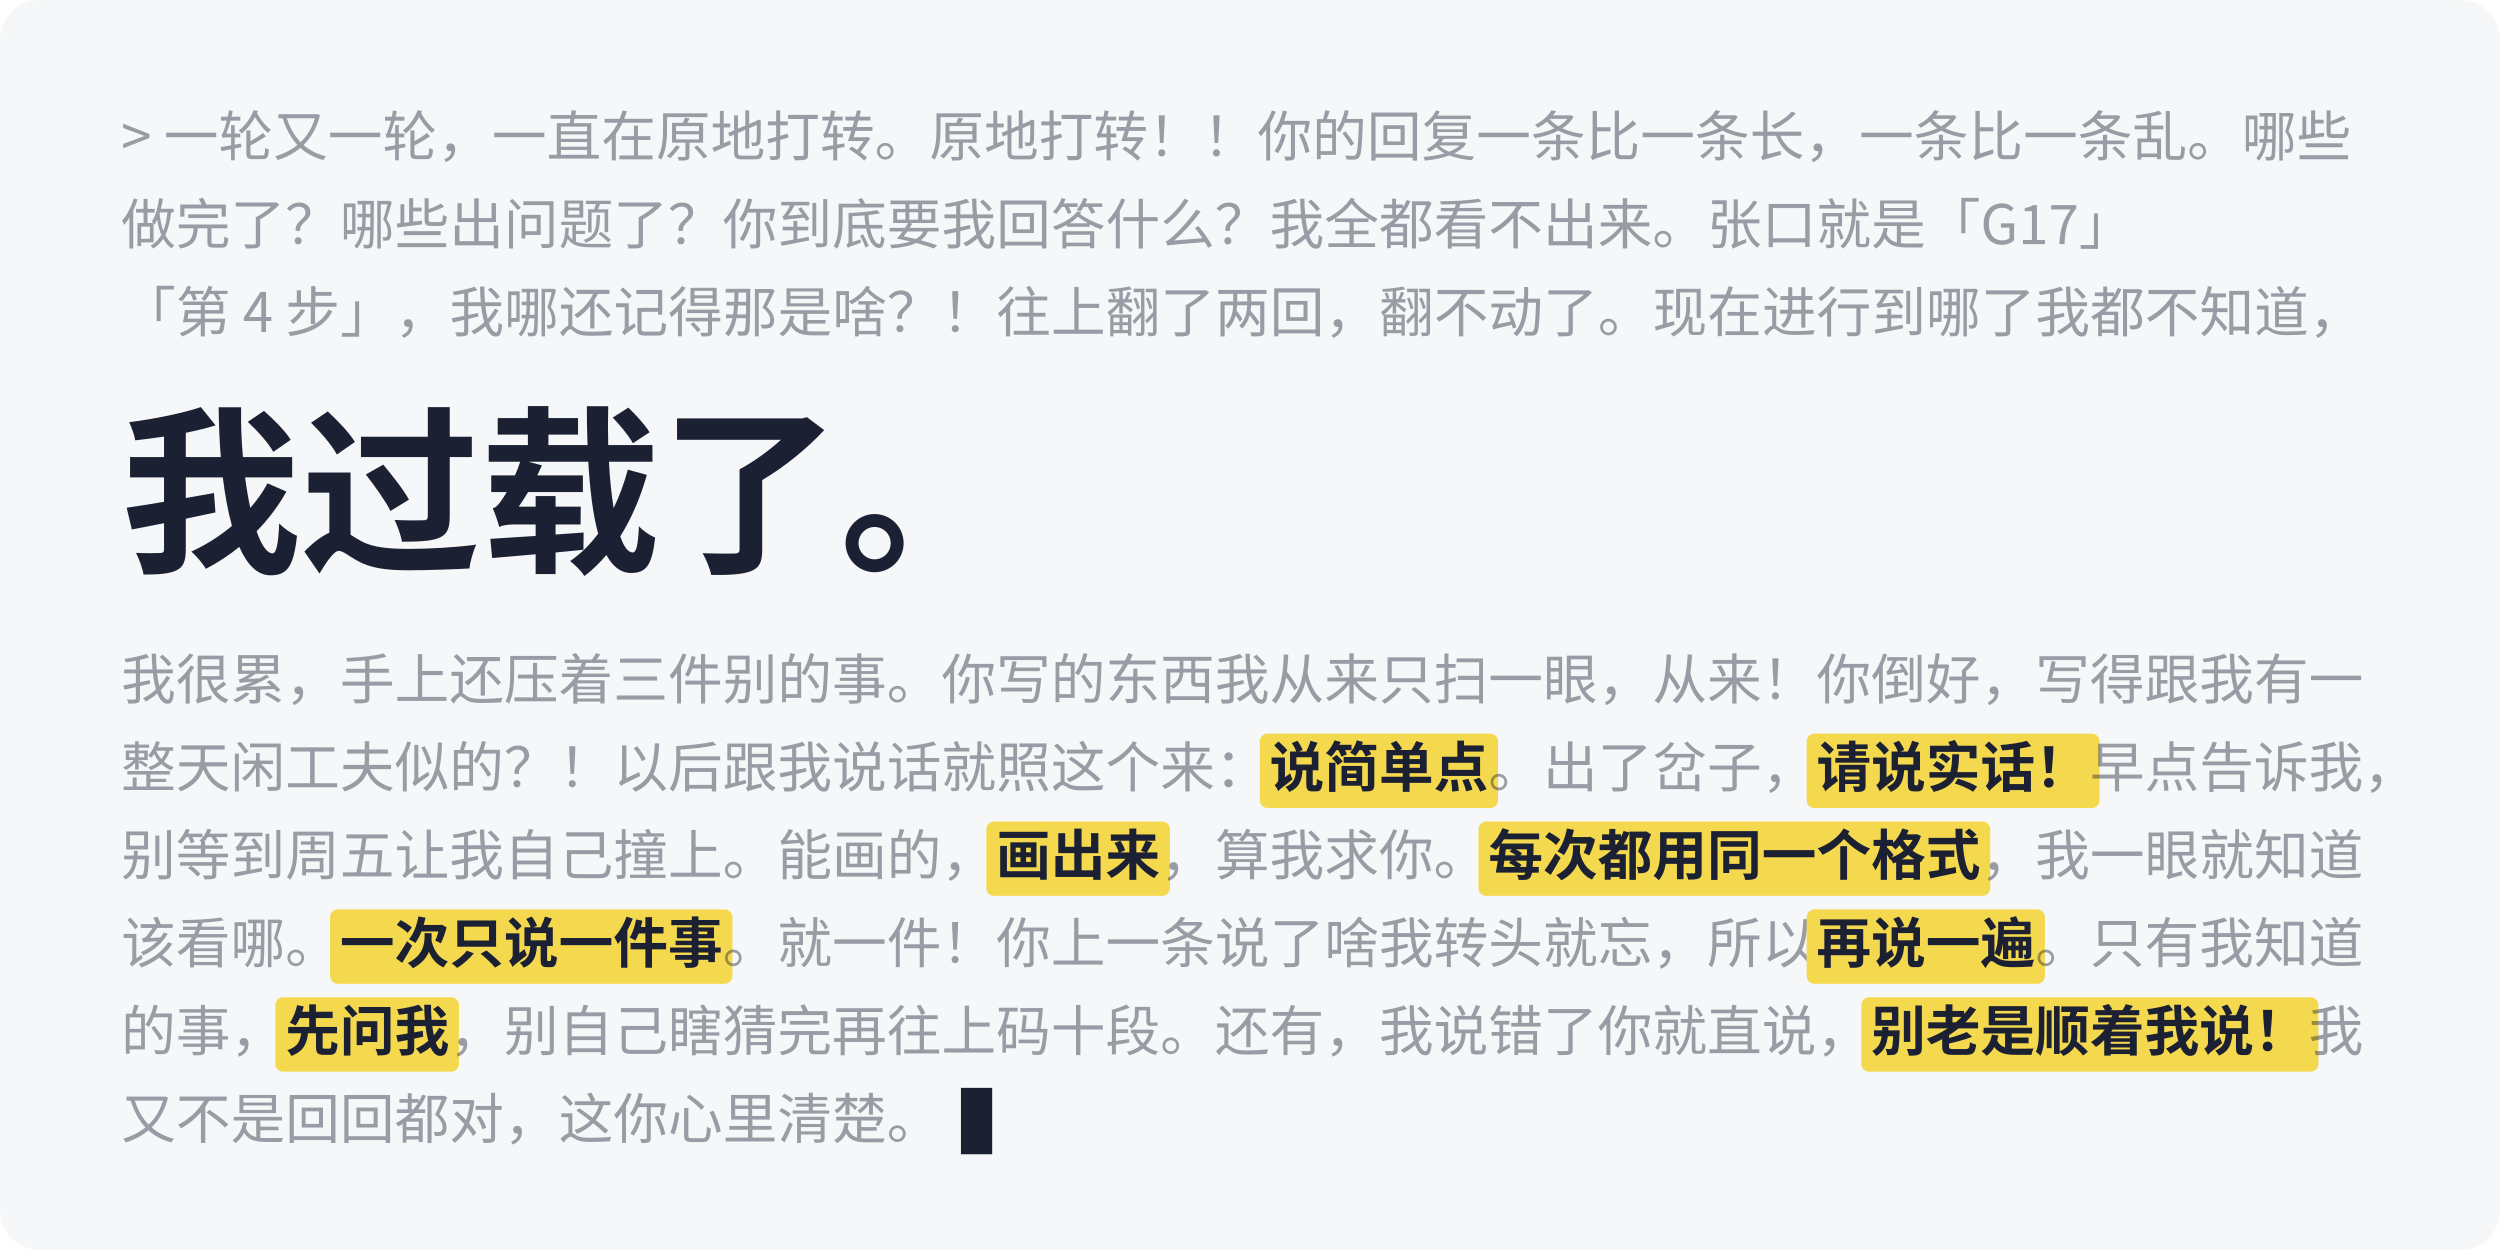
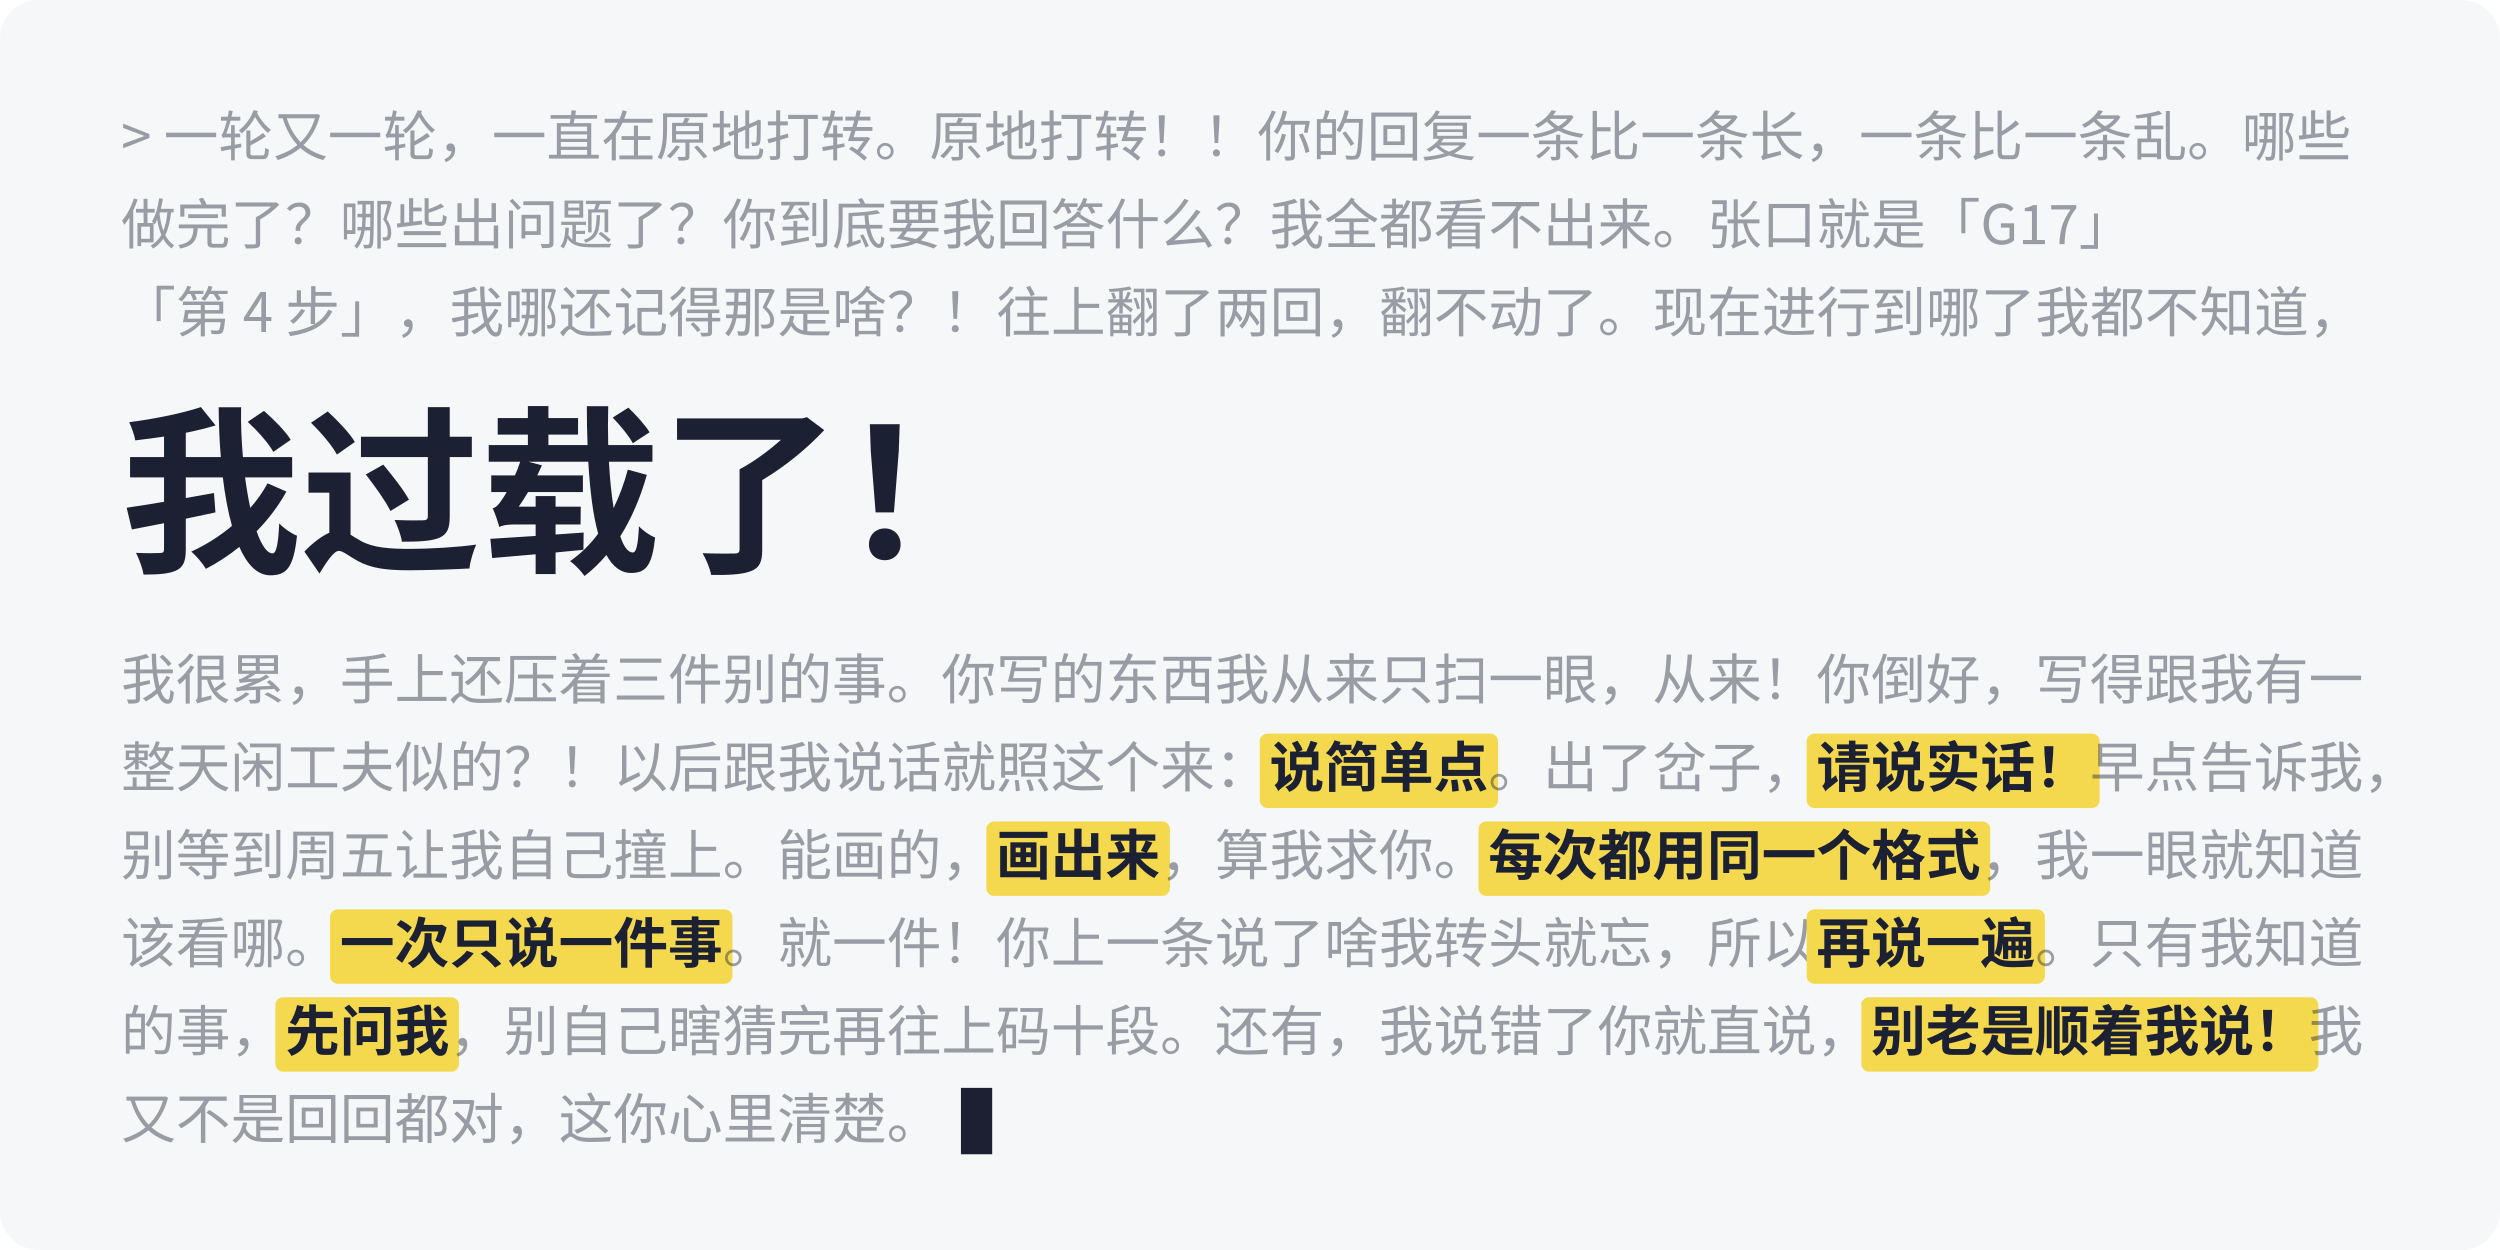
<svg xmlns="http://www.w3.org/2000/svg" viewBox="0 0 1280 640" role="img" aria-label="我过载了。一位被烦到的用户写给编程 agent 的话，其中的回复规则被划了出来：说简单点、请说实话、画出来、每次都用同一个格式、一次只说一件事、再说一遍、先问我、别老是顺着我说。" font-family="ui-monospace, SFMono-Regular, Menlo, Consolas, 'PingFang SC', 'Hiragino Sans GB', 'Noto Sans CJK SC', 'Microsoft YaHei', monospace">
  <clipPath id="c">
    <rect width="1280" height="640" rx="20" />
  </clipPath>
  <g clip-path="url(#c)">
    <rect width="1280" height="640" fill="#F5F7F8" />
    <text x="62.0" y="80" font-size="28" fill="#1C2033" fill-opacity="0.42" font-weight="400" textLength="1153.6" lengthAdjust="spacingAndGlyphs" xml:space="preserve">&gt; 一轮又一轮，一直在原地打转。原地打转！！你的回复一条比一条长，一条比一条乱。哪些</text>
    <text x="62.0" y="125" font-size="28" fill="#1C2033" fill-opacity="0.42" font-weight="400" textLength="1030.4" lengthAdjust="spacingAndGlyphs" xml:space="preserve">做完了？哪些出问题了？你到底要我回答什么？我全都看不出来。张口就是「G17」</text>
    <text x="62.0" y="170" font-size="28" fill="#1C2033" fill-opacity="0.42" font-weight="400" textLength="1170.4" lengthAdjust="spacingAndGlyphs" xml:space="preserve">「第 4 步」，我哪还记得那是啥？！往上翻了两回，翻不动了。现在进行到哪了我都不知道，</text>
-     <text x="62.0" y="286" font-size="92" fill="#1C2033" fill-opacity="1" font-weight="700" textLength="460.0" lengthAdjust="spacingAndGlyphs" xml:space="preserve">我过载了。</text>
+     <text x="62.0" y="286" font-size="92" fill="#1C2033" fill-opacity="1" font-weight="700" textLength="460.0" lengthAdjust="spacingAndGlyphs" xml:space="preserve">我过载了！</text>
    <text x="62.0" y="358" font-size="28" fill="#1C2033" fill-opacity="0.42" font-weight="400" textLength="1148.0" lengthAdjust="spacingAndGlyphs" xml:space="preserve">我很累，手上还压着三件别的事。你写的东西我从来只扫一眼，从来！你倒好，写得跟我有一</text>
    <text x="62.0" y="403" font-size="28" fill="#1C2033" fill-opacity="0.42" font-weight="400" textLength="588.0" lengthAdjust="spacingAndGlyphs" xml:space="preserve">整天闲工夫似的？！以后跟我说话就照这个来：</text>
    <rect x="645.0" y="375.6" width="122.0" height="38.1" rx="4" fill="#F4D94E" />
    <text x="650.0" y="403" font-size="28" fill="#1C2033" fill-opacity="1" font-weight="600" textLength="112.0" lengthAdjust="spacingAndGlyphs" xml:space="preserve">说简单点</text>
    <text x="762.0" y="403" font-size="28" fill="#1C2033" fill-opacity="0.42" font-weight="400" textLength="168.0" lengthAdjust="spacingAndGlyphs" xml:space="preserve">。出了岔子，</text>
    <rect x="925.0" y="375.6" width="150.0" height="38.1" rx="4" fill="#F4D94E" />
    <text x="930.0" y="403" font-size="28" fill="#1C2033" fill-opacity="1" font-weight="600" textLength="140.0" lengthAdjust="spacingAndGlyphs" xml:space="preserve">请说实话！</text>
    <text x="1070.0" y="403" font-size="28" fill="#1C2033" fill-opacity="0.42" font-weight="400" textLength="168.0" lengthAdjust="spacingAndGlyphs" xml:space="preserve">早点告诉我，</text>
    <text x="62.0" y="448" font-size="28" fill="#1C2033" fill-opacity="0.42" font-weight="400" textLength="448.0" lengthAdjust="spacingAndGlyphs" xml:space="preserve">别等到周五让我自己撞上。能画的，</text>
    <rect x="505.0" y="420.6" width="94.0" height="38.1" rx="4" fill="#F4D94E" />
    <text x="510.0" y="448" font-size="28" fill="#1C2033" fill-opacity="1" font-weight="600" textLength="84.0" lengthAdjust="spacingAndGlyphs" xml:space="preserve">画出来</text>
    <text x="594.0" y="448" font-size="28" fill="#1C2033" fill-opacity="0.42" font-weight="400" textLength="168.0" lengthAdjust="spacingAndGlyphs" xml:space="preserve">，算我求你。</text>
    <rect x="757.0" y="420.6" width="262.0" height="38.1" rx="4" fill="#F4D94E" />
    <text x="762.0" y="448" font-size="28" fill="#1C2033" fill-opacity="1" font-weight="600" textLength="252.0" lengthAdjust="spacingAndGlyphs" xml:space="preserve">每次都用同一个格式</text>
    <text x="1014.0" y="448" font-size="28" fill="#1C2033" fill-opacity="0.42" font-weight="400" textLength="196.0" lengthAdjust="spacingAndGlyphs" xml:space="preserve">，我一眼就知道</text>
    <text x="62.0" y="493" font-size="28" fill="#1C2033" fill-opacity="0.42" font-weight="400" textLength="112.0" lengthAdjust="spacingAndGlyphs" xml:space="preserve">该看哪。</text>
    <rect x="169.0" y="465.6" width="206.0" height="38.1" rx="4" fill="#F4D94E" />
    <text x="174.0" y="493" font-size="28" fill="#1C2033" fill-opacity="1" font-weight="600" textLength="196.0" lengthAdjust="spacingAndGlyphs" xml:space="preserve">一次只说一件事</text>
    <text x="370.0" y="493" font-size="28" fill="#1C2033" fill-opacity="0.42" font-weight="400" textLength="560.0" lengthAdjust="spacingAndGlyphs" xml:space="preserve">。就一件！你上一条说了啥我转头就忘，所以</text>
    <rect x="925.0" y="465.6" width="122.0" height="38.1" rx="4" fill="#F4D94E" />
    <text x="930.0" y="493" font-size="28" fill="#1C2033" fill-opacity="1" font-weight="600" textLength="112.0" lengthAdjust="spacingAndGlyphs" xml:space="preserve">再说一遍</text>
    <text x="1042.0" y="493" font-size="28" fill="#1C2033" fill-opacity="0.42" font-weight="400" textLength="168.0" lengthAdjust="spacingAndGlyphs" xml:space="preserve">。只有我知道</text>
    <text x="62.0" y="538" font-size="28" fill="#1C2033" fill-opacity="0.42" font-weight="400" textLength="84.0" lengthAdjust="spacingAndGlyphs" xml:space="preserve">的事，</text>
    <rect x="141.0" y="510.6" width="94.0" height="38.1" rx="4" fill="#F4D94E" />
    <text x="146.0" y="538" font-size="28" fill="#1C2033" fill-opacity="1" font-weight="600" textLength="84.0" lengthAdjust="spacingAndGlyphs" xml:space="preserve">先问我</text>
    <text x="230.0" y="538" font-size="28" fill="#1C2033" fill-opacity="0.42" font-weight="400" textLength="728.0" lengthAdjust="spacingAndGlyphs" xml:space="preserve">，别自己瞎猜完再往上码十段。还有，我说错了你就直说，</text>
    <rect x="953.0" y="510.6" width="234.0" height="38.1" rx="4" fill="#F4D94E" />
    <text x="958.0" y="538" font-size="28" fill="#1C2033" fill-opacity="1" font-weight="600" textLength="224.0" lengthAdjust="spacingAndGlyphs" xml:space="preserve">别老是顺着我说！</text>
    <text x="1182.0" y="538" font-size="28" fill="#1C2033" fill-opacity="0.42" font-weight="400" textLength="28.0" lengthAdjust="spacingAndGlyphs" xml:space="preserve">我</text>
    <text x="62.0" y="583" font-size="28" fill="#1C2033" fill-opacity="0.42" font-weight="400" textLength="420.0" lengthAdjust="spacingAndGlyphs" xml:space="preserve">又不是回回都对，这你心里清楚。</text>
    <rect x="492.0" y="557" width="16" height="34" fill="#1C2033" />
  </g>
</svg>
